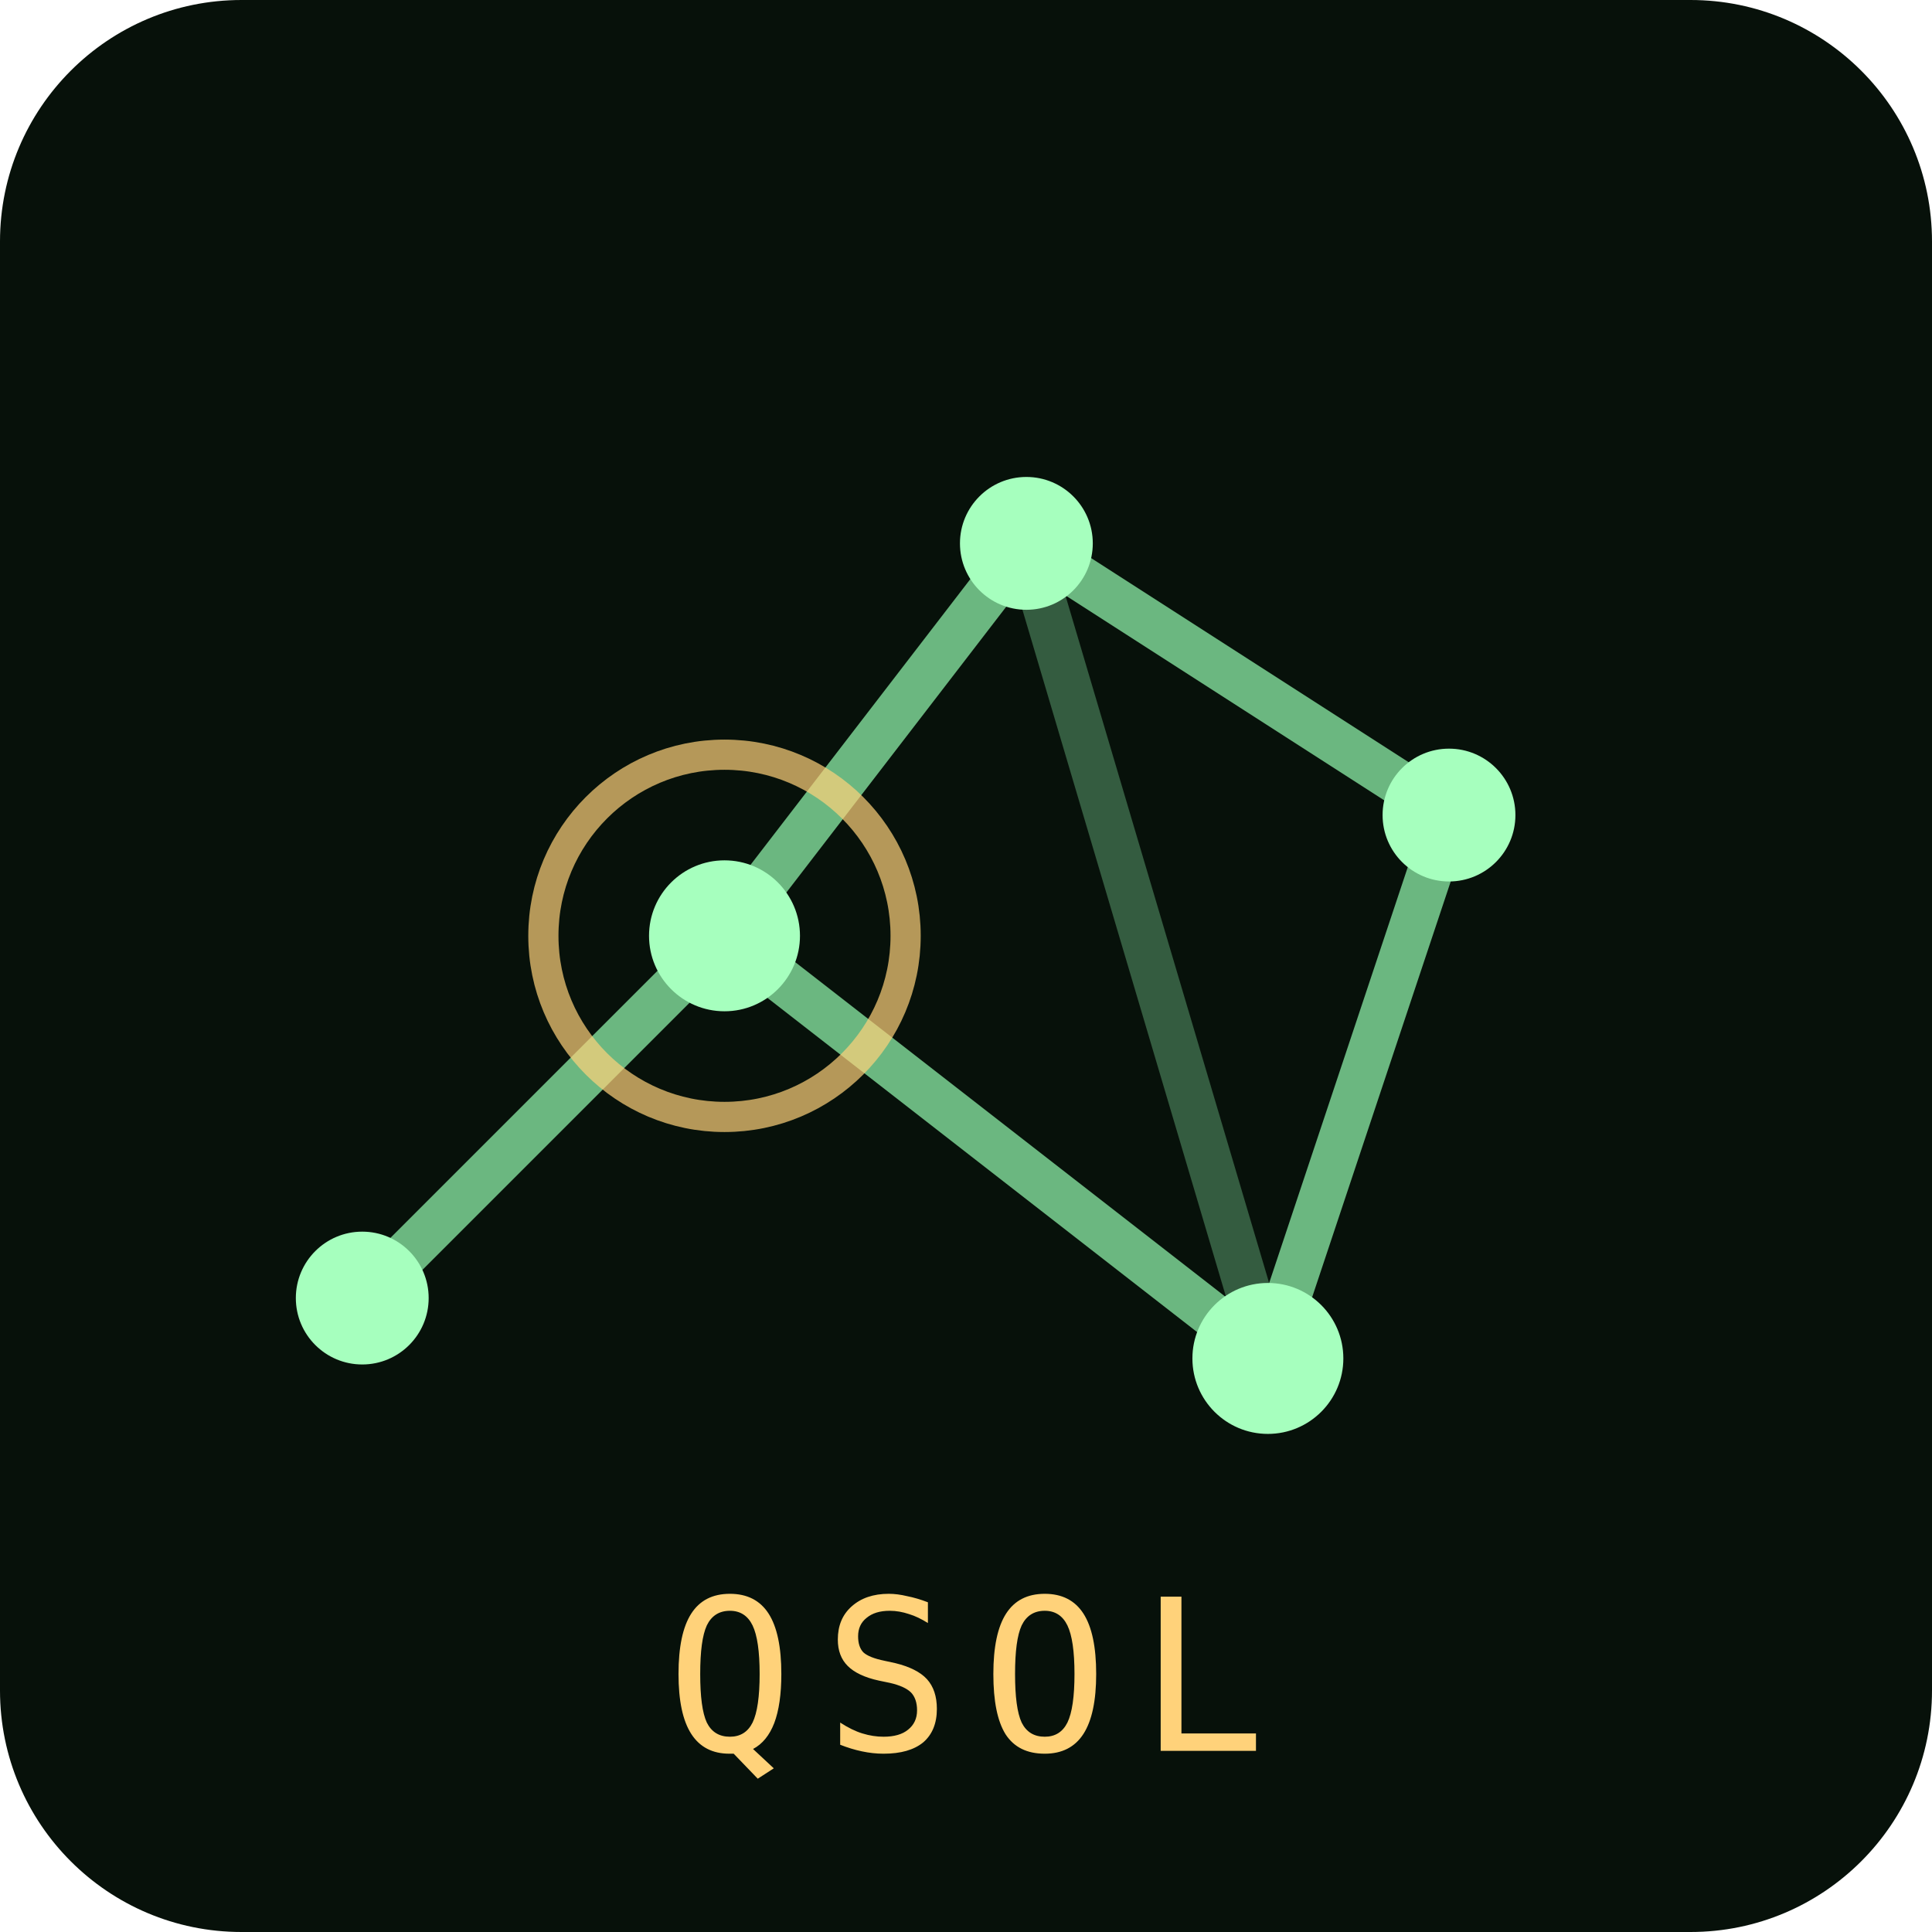
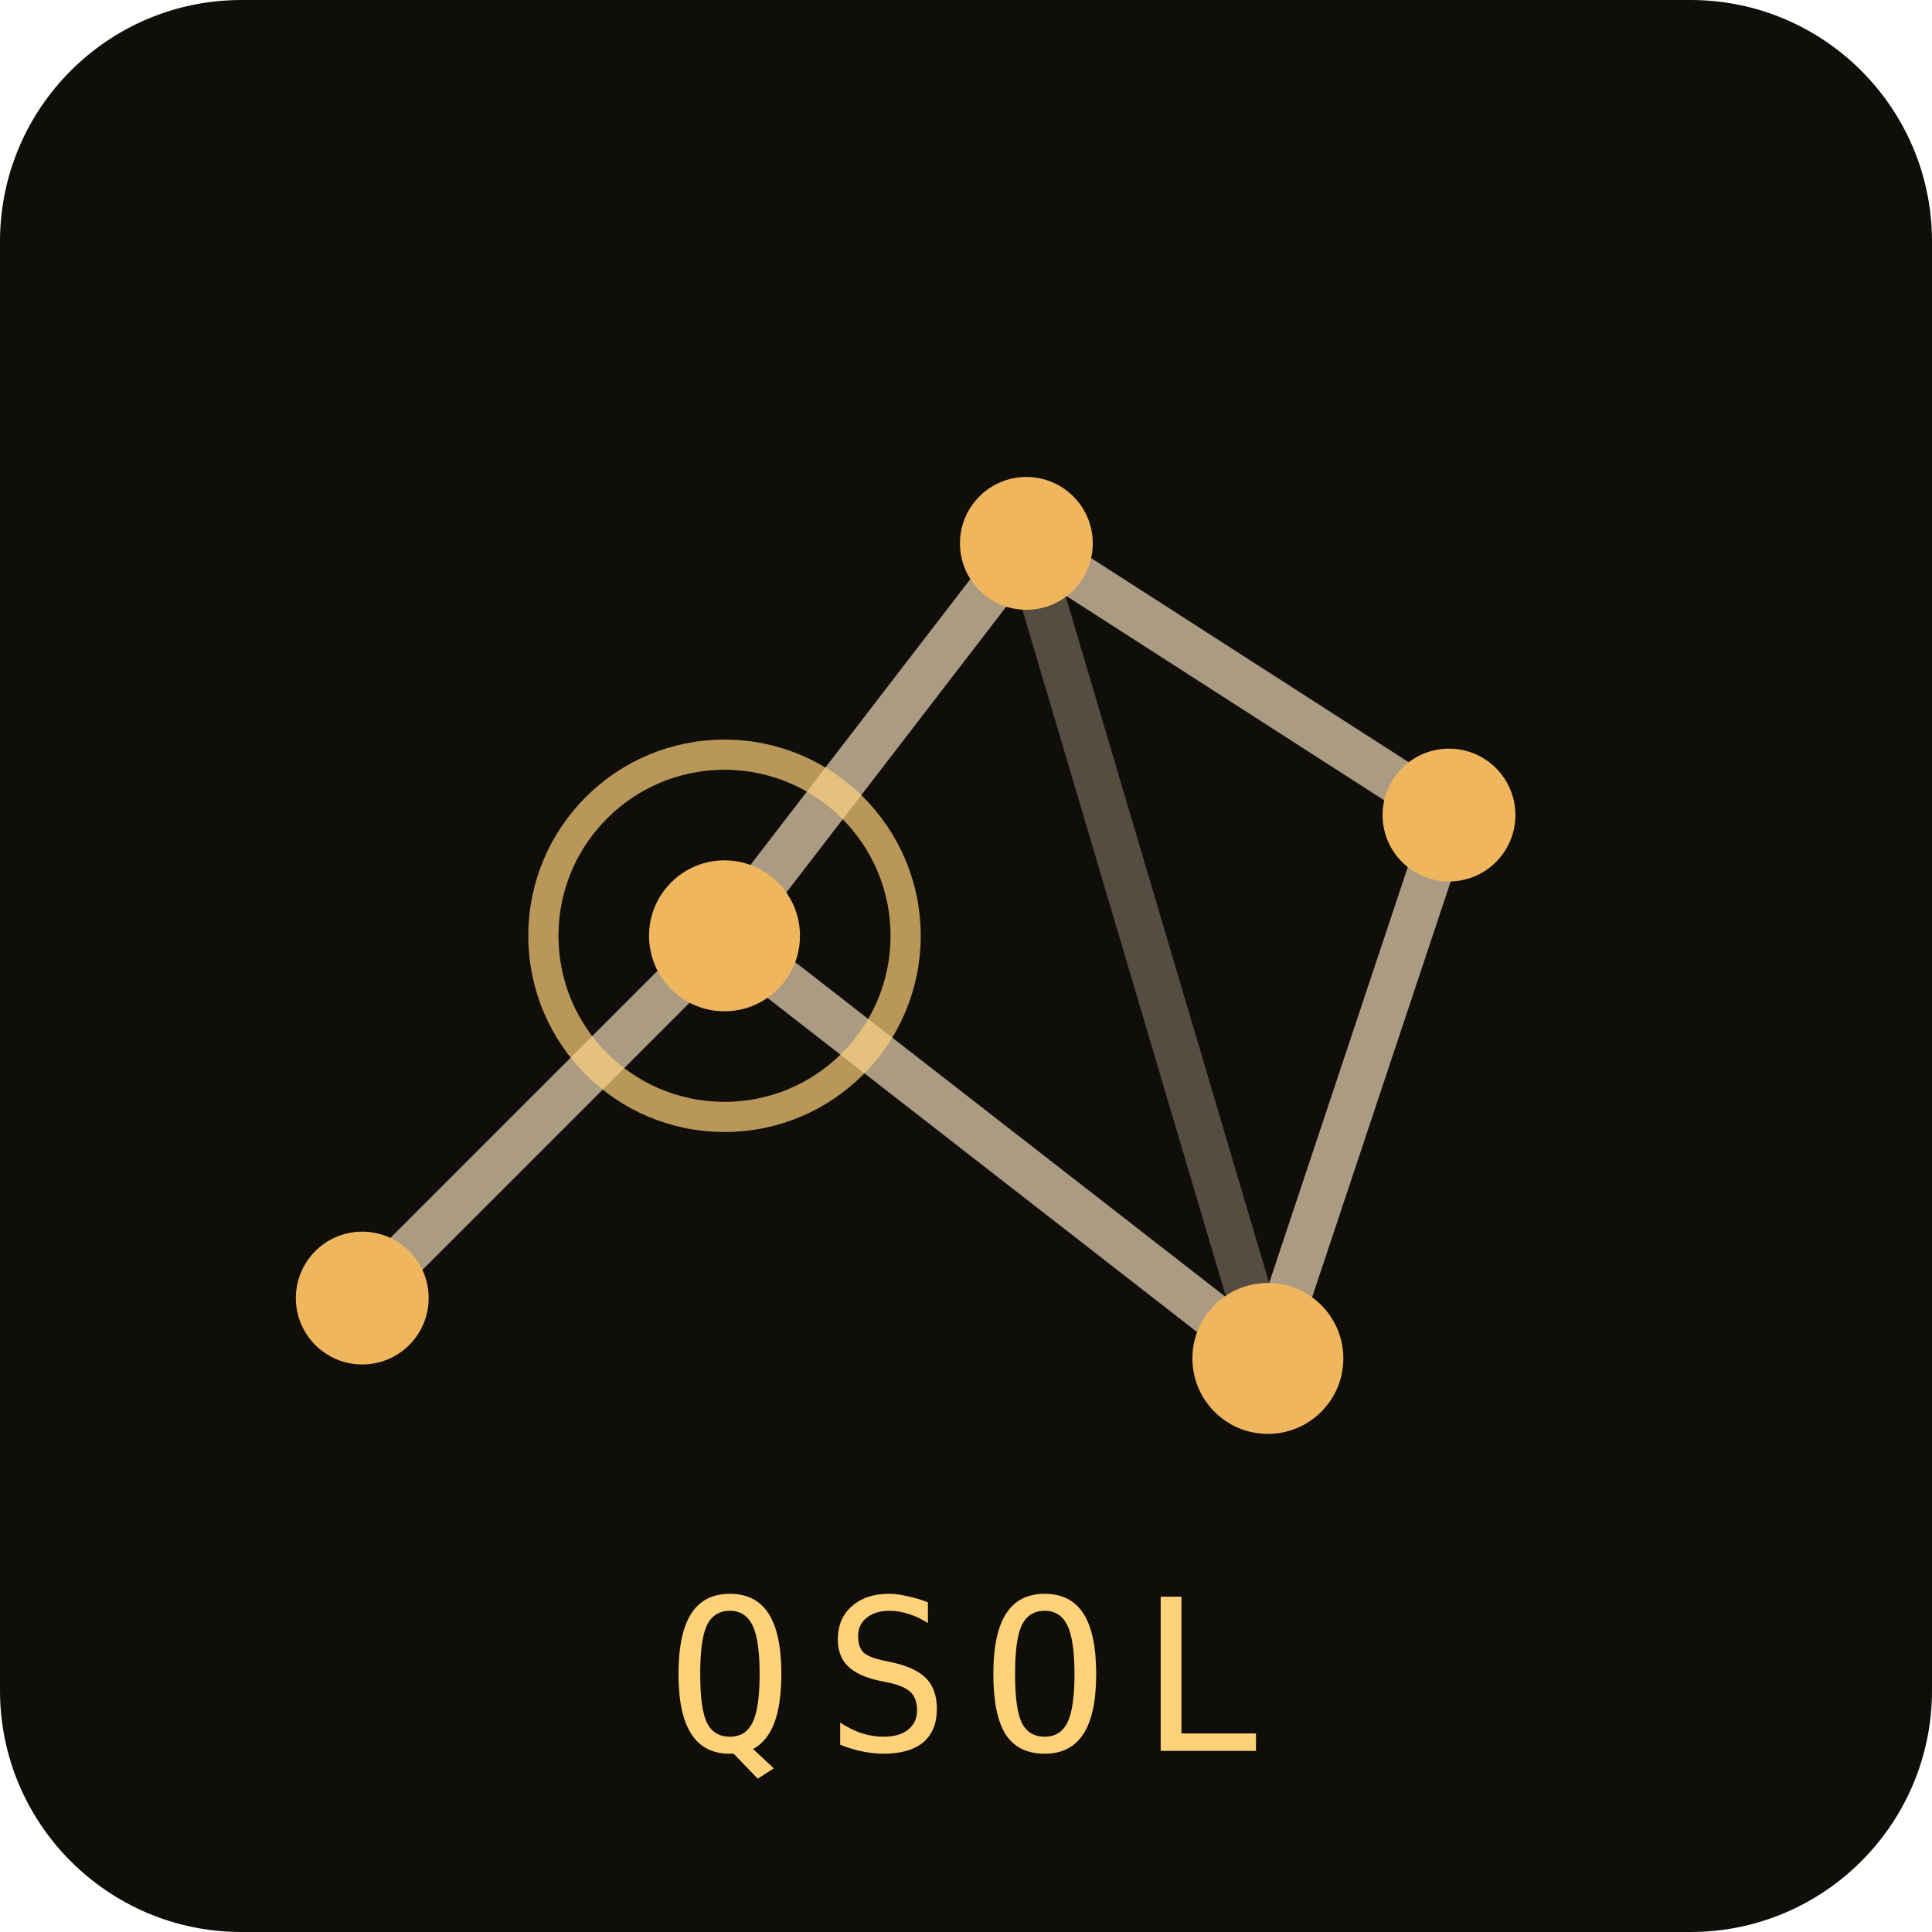
<svg xmlns="http://www.w3.org/2000/svg" viewBox="0 0 64 64" role="img" aria-labelledby="title">
-   <rect width="64" height="64" rx="8" fill="#07110a" />
-   <g fill="none" stroke="#76c98d" stroke-width="1.5" stroke-linecap="square" opacity="0.9">
+   <rect width="64" height="64" rx="8" fill="#100e0a" />
+   <g fill="none" stroke="#bbab90" stroke-width="1.5" stroke-linecap="square" opacity="0.9">
    <path d="M12 43 24 31 34 18 48 27 42 45 24 31" />
    <path d="M34 18 42 45" opacity="0.45" />
  </g>
-   <g fill="#a6ffbe">
+   <g fill="#efb65e">
    <circle cx="12" cy="43" r="2.2" />
    <circle cx="24" cy="31" r="2.5" />
    <circle cx="34" cy="18" r="2.2" />
    <circle cx="48" cy="27" r="2.2" />
    <circle cx="42" cy="45" r="2.5" />
  </g>
  <circle cx="24" cy="31" r="6" fill="none" stroke="#ffd27a" stroke-width="1" opacity="0.7" />
  <text x="32" y="58" fill="#ffd27a" font-family="monospace" font-size="7" text-anchor="middle" letter-spacing="1">QSOL</text>
</svg>
